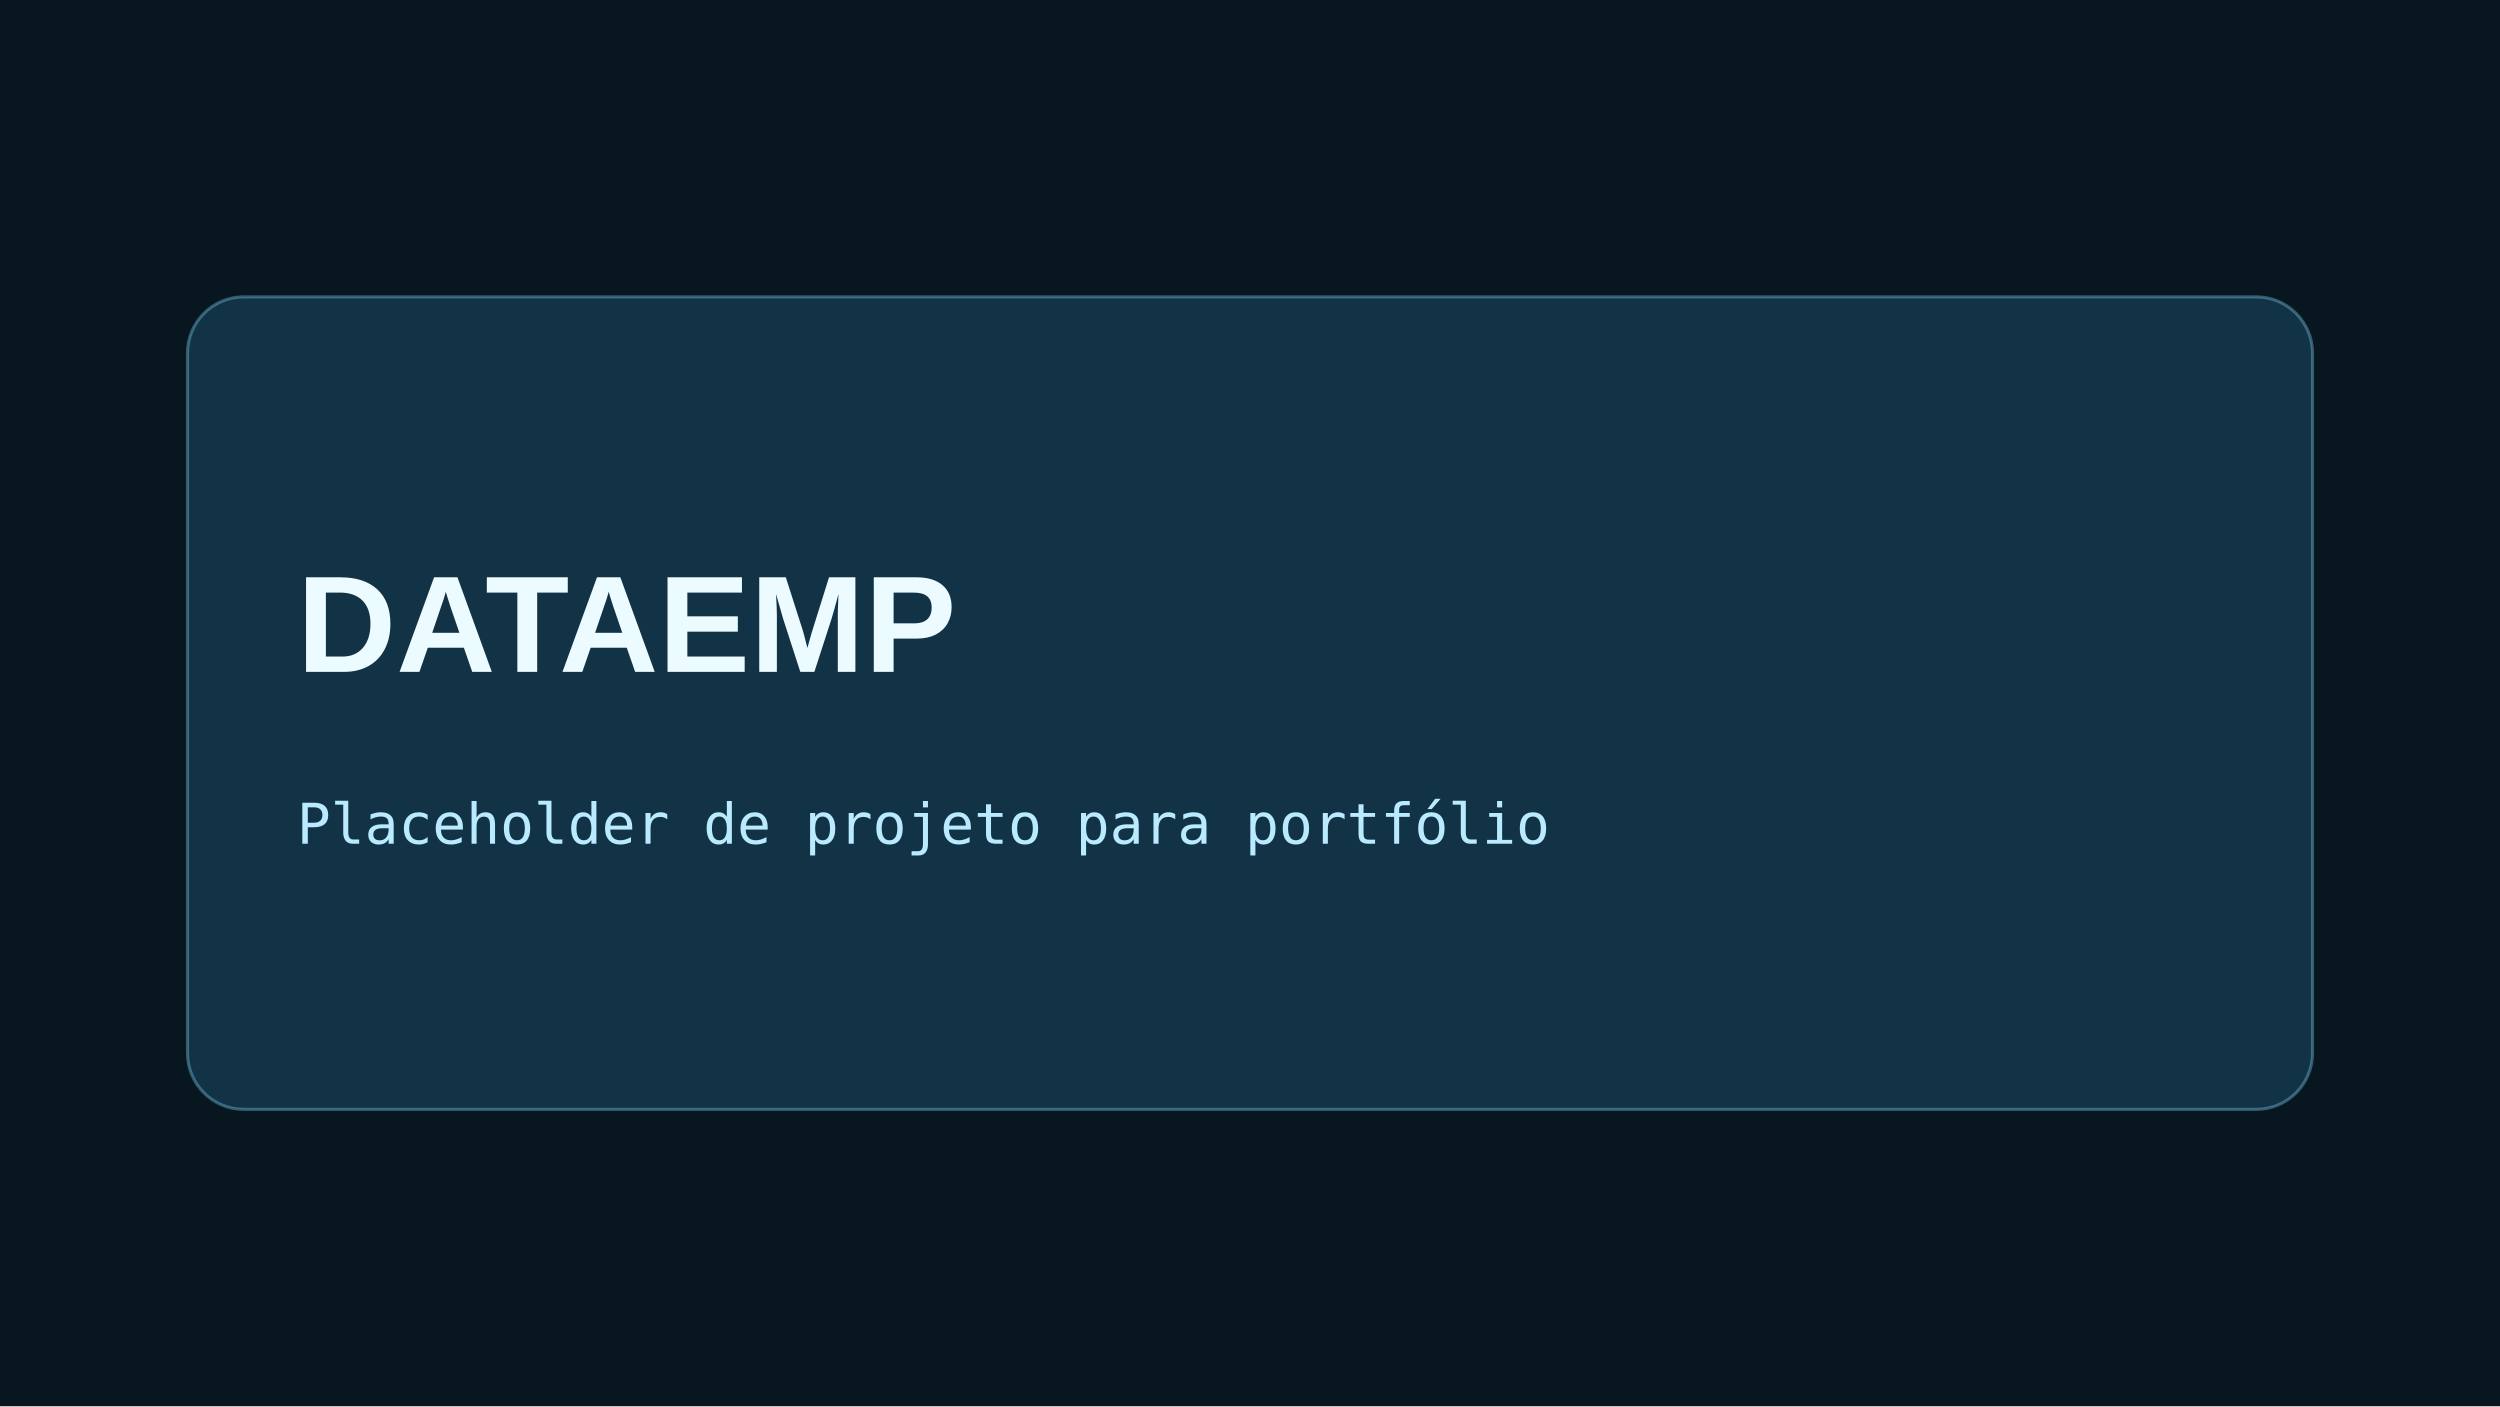
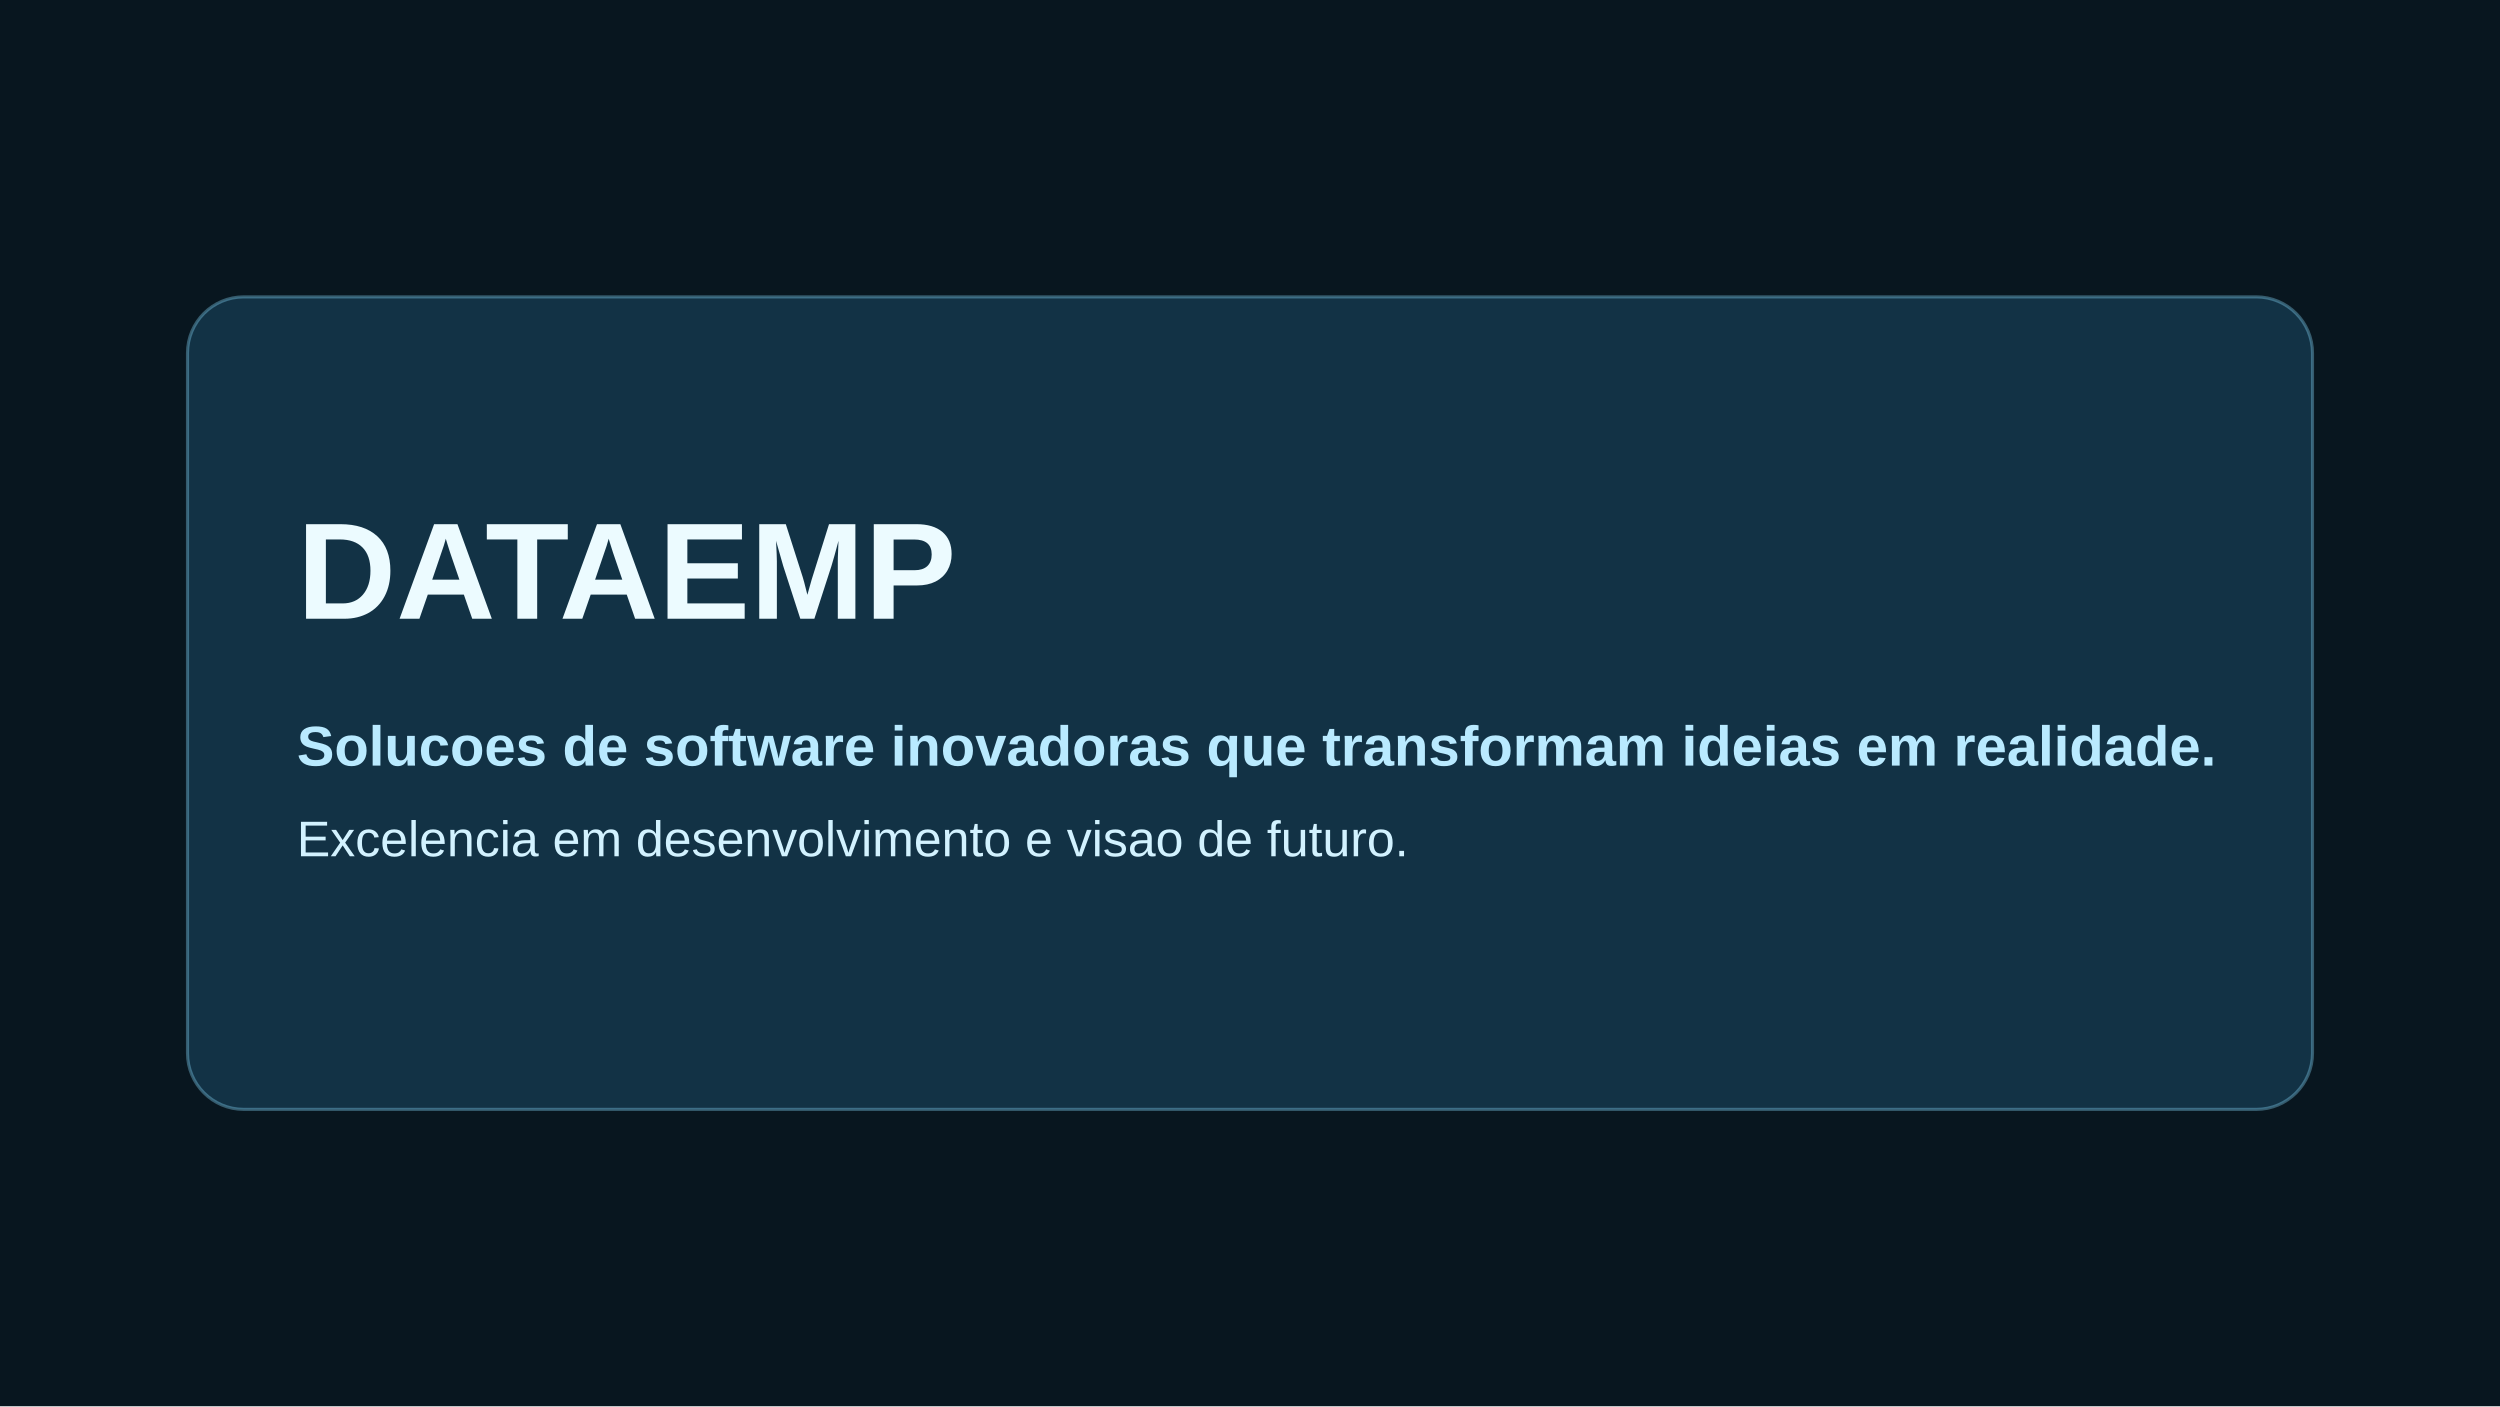
- <svg xmlns="http://www.w3.org/2000/svg" viewBox="0 0 800 450">
+ <svg xmlns="http://www.w3.org/2000/svg" viewBox="0 0 800 450" role="img" aria-labelledby="title desc">
  <rect width="800" height="450" fill="#08161f" />
  <rect x="60" y="95" width="680" height="260" rx="18" fill="#123245" stroke="#8bdcff" stroke-opacity=".35" />
-   <text x="95" y="215" fill="#ecfbff" font-family="Segoe UI, Arial" font-size="44" font-weight="700">DATAEMP</text>
-   <text x="95" y="270" fill="#b9eaff" font-family="Consolas, monospace" font-size="18">Placeholder de projeto para portfólio</text>
+   <text x="95" y="198" fill="#ecfbff" font-family="Segoe UI, Arial" font-size="44" font-weight="700">DATAEMP</text>
+   <text x="95" y="245" fill="#b9eaff" font-family="Segoe UI, Arial" font-size="18" font-weight="600">Solucoes de software inovadoras que transformam ideias em realidade.</text>
+   <text x="95" y="274" fill="#d2f2ff" font-family="Segoe UI, Arial" font-size="16">Excelencia em desenvolvimento e visao de futuro.</text>
</svg>
